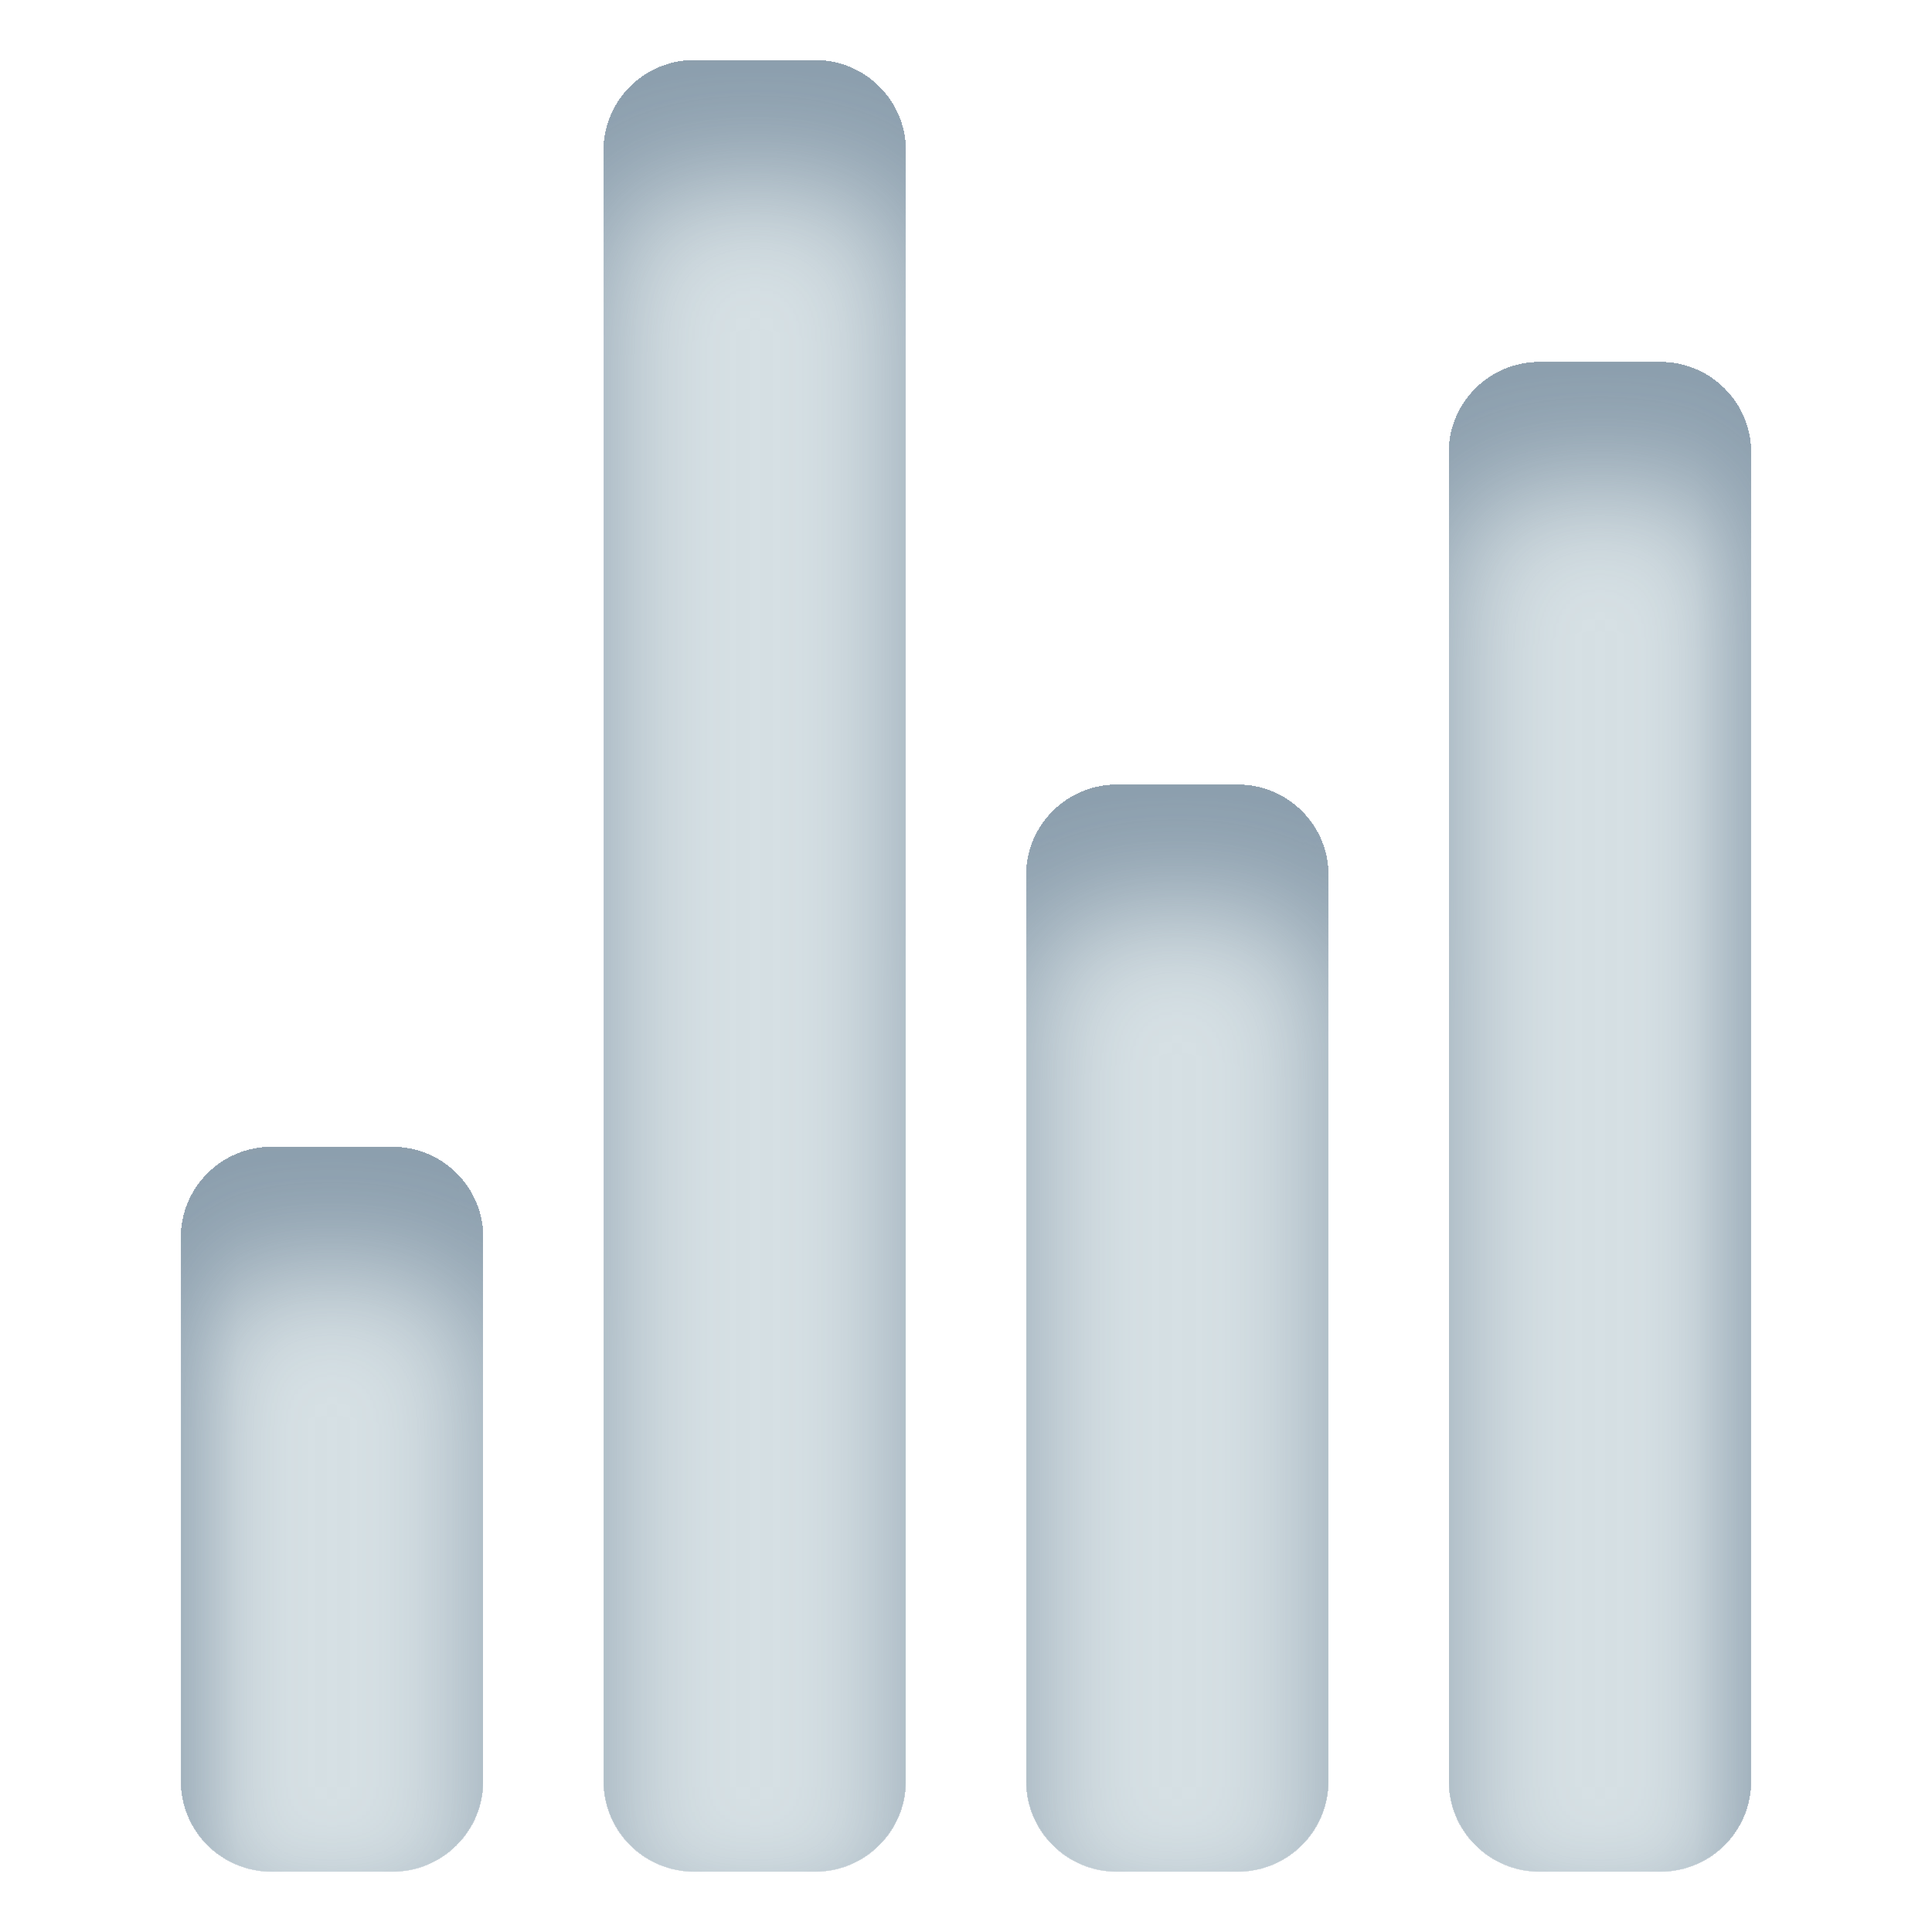
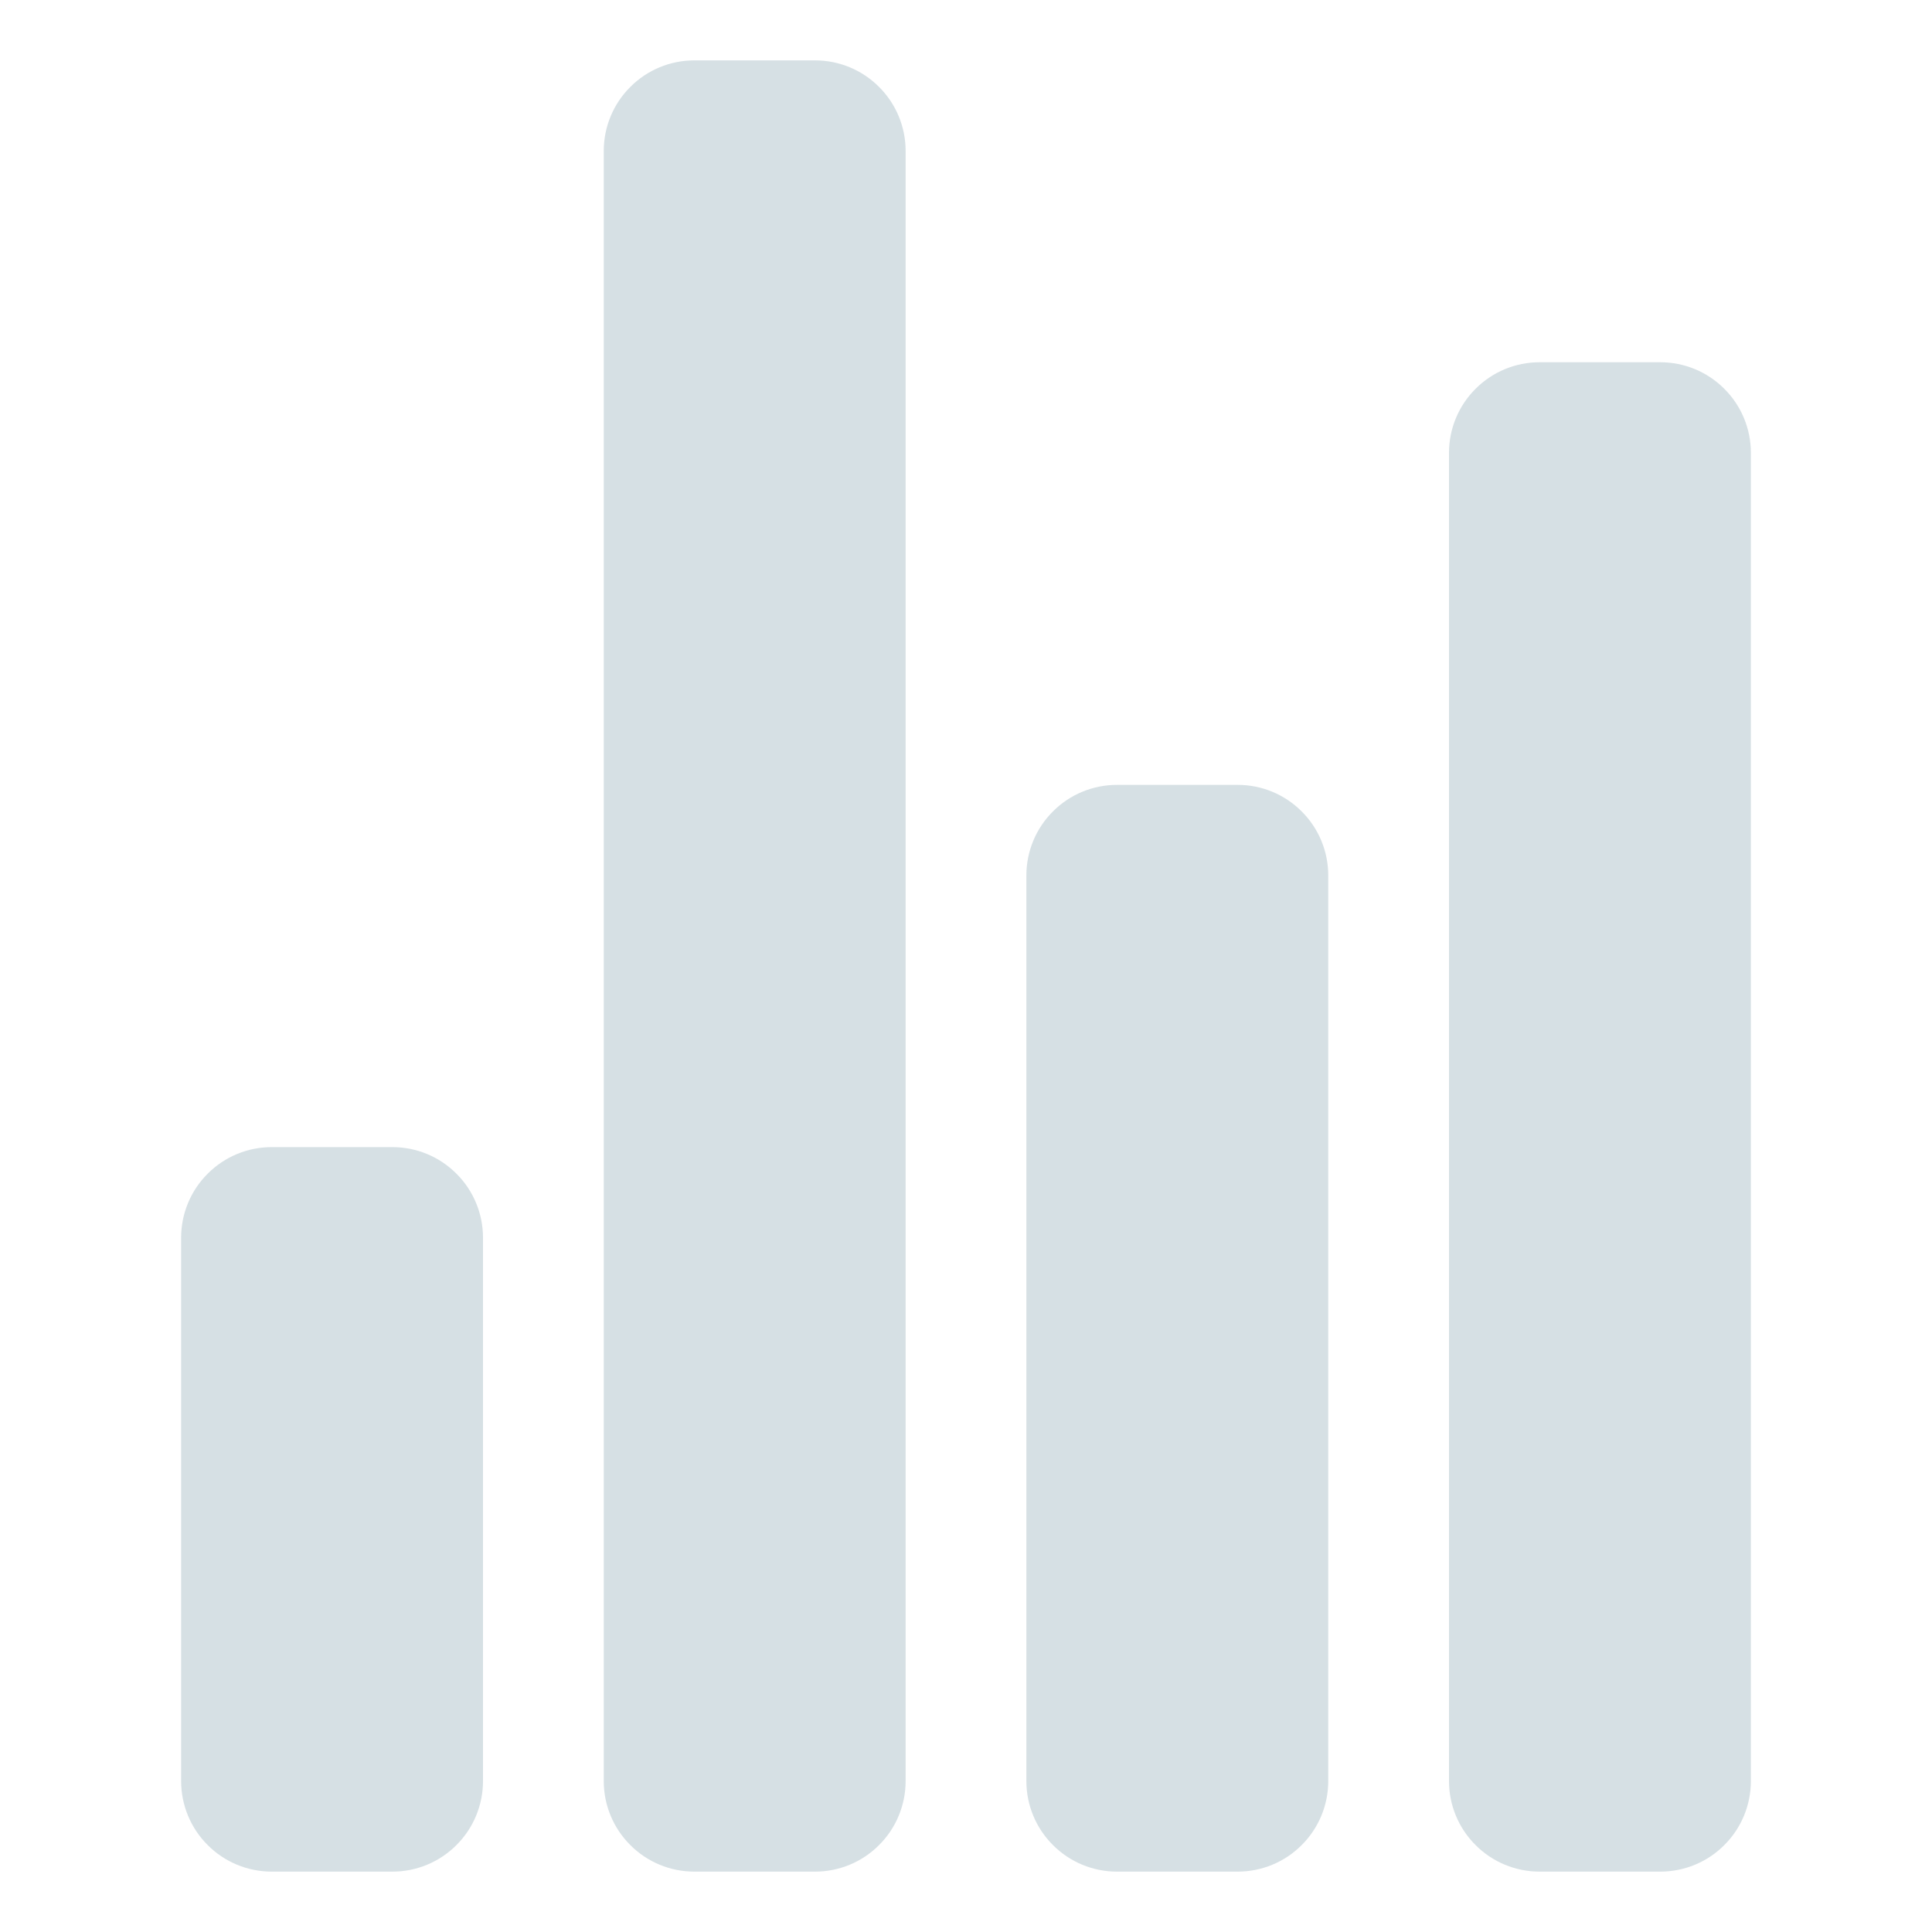
<svg xmlns="http://www.w3.org/2000/svg" width="16" height="16" viewBox="0 0 16 16" fill="none">
-   <g filter="url(#filter0_i_1869_540)">
-     <path d="M3.25 15.5H2.25C2.051 15.5 1.86 15.421 1.72 15.28C1.579 15.14 1.5 14.949 1.5 14.75V10.25C1.5 10.051 1.579 9.86 1.72 9.72C1.86 9.579 2.051 9.5 2.25 9.5H3.25C3.449 9.5 3.64 9.579 3.78 9.72C3.921 9.86 4 10.051 4 10.25V14.75C4 14.949 3.921 15.14 3.78 15.28C3.64 15.421 3.449 15.5 3.25 15.5ZM10.25 15.5H9.25C9.051 15.5 8.86 15.421 8.72 15.28C8.579 15.14 8.5 14.949 8.5 14.75V7.25C8.5 7.051 8.579 6.86 8.72 6.72C8.86 6.579 9.051 6.5 9.25 6.5H10.25C10.449 6.5 10.64 6.579 10.78 6.72C10.921 6.86 11 7.051 11 7.25V14.75C11 14.949 10.921 15.14 10.78 15.28C10.64 15.421 10.449 15.5 10.25 15.5ZM13.75 15.5H12.75C12.551 15.5 12.36 15.421 12.22 15.28C12.079 15.14 12 14.949 12 14.75V3.75C12 3.551 12.079 3.36 12.22 3.22C12.36 3.079 12.551 3 12.75 3H13.75C13.949 3 14.14 3.079 14.28 3.22C14.421 3.36 14.5 3.551 14.5 3.75V14.75C14.5 14.949 14.421 15.14 14.28 15.28C14.14 15.421 13.949 15.5 13.75 15.5ZM6.75 15.5H5.75C5.551 15.5 5.36 15.421 5.22 15.28C5.079 15.14 5 14.949 5 14.75V1.25C5 1.051 5.079 0.86 5.22 0.72C5.36 0.579 5.551 0.5 5.75 0.5H6.75C6.949 0.5 7.14 0.579 7.28 0.72C7.421 0.86 7.5 1.051 7.5 1.25V14.75C7.5 14.949 7.421 15.14 7.28 15.28C7.14 15.421 6.949 15.5 6.75 15.5Z" fill="#D6E0E4" />
+   <g id="ion:stats-chart">
+     <path id="Vector" d="M3.25 15.5H2.25C2.051 15.5 1.86 15.421 1.72 15.28C1.579 15.14 1.5 14.949 1.5 14.75V10.25C1.5 10.051 1.579 9.86 1.72 9.72C1.86 9.579 2.051 9.5 2.25 9.5H3.25C3.449 9.5 3.64 9.579 3.78 9.72C3.921 9.86 4 10.051 4 10.25V14.75C4 14.949 3.921 15.14 3.78 15.28C3.64 15.421 3.449 15.5 3.25 15.5ZM10.25 15.5H9.25C9.051 15.5 8.86 15.421 8.72 15.28C8.579 15.14 8.5 14.949 8.5 14.75V7.25C8.5 7.051 8.579 6.86 8.72 6.72C8.86 6.579 9.051 6.5 9.25 6.5H10.25C10.449 6.5 10.64 6.579 10.78 6.72C10.921 6.86 11 7.051 11 7.25V14.75C11 14.949 10.921 15.14 10.78 15.28C10.64 15.421 10.449 15.5 10.25 15.5ZM13.75 15.5H12.75C12.551 15.5 12.36 15.421 12.22 15.28C12.079 15.14 12 14.949 12 14.75V3.75C12 3.551 12.079 3.36 12.22 3.22C12.36 3.079 12.551 3 12.75 3H13.75C13.949 3 14.14 3.079 14.28 3.22C14.421 3.36 14.5 3.551 14.5 3.75V14.75C14.5 14.949 14.421 15.14 14.28 15.28C14.14 15.421 13.949 15.5 13.75 15.5ZM6.75 15.5H5.75C5.551 15.5 5.36 15.421 5.22 15.28C5.079 15.14 5 14.949 5 14.75V1.25C5 1.051 5.079 0.86 5.22 0.72C5.36 0.579 5.551 0.5 5.75 0.5H6.75C6.949 0.5 7.14 0.579 7.28 0.72C7.421 0.86 7.5 1.051 7.5 1.25V14.75C7.5 14.949 7.421 15.14 7.28 15.28C7.14 15.421 6.949 15.5 6.75 15.5Z" fill="#D6E0E4" />
  </g>
-   <defs>
-     <filter id="filter0_i_1869_540" x="1.5" y="0.5" width="13" height="16" filterUnits="userSpaceOnUse" color-interpolation-filters="sRGB">
-       <feFlood flood-opacity="0" result="BackgroundImageFix" />
-       <feBlend mode="normal" in="SourceGraphic" in2="BackgroundImageFix" result="shape" />
-       <feColorMatrix in="SourceAlpha" type="matrix" values="0 0 0 0 0 0 0 0 0 0 0 0 0 0 0 0 0 0 127 0" result="hardAlpha" />
-       <feOffset dy="1" />
-       <feGaussianBlur stdDeviation="0.5" />
-       <feComposite in2="hardAlpha" operator="arithmetic" k2="-1" k3="1" />
-       <feColorMatrix type="matrix" values="0 0 0 0 0.439 0 0 0 0 0.525 0 0 0 0 0.6 0 0 0 0.73 0" />
-       <feBlend mode="normal" in2="shape" result="effect1_innerShadow_1869_540" />
-     </filter>
-   </defs>
</svg>
